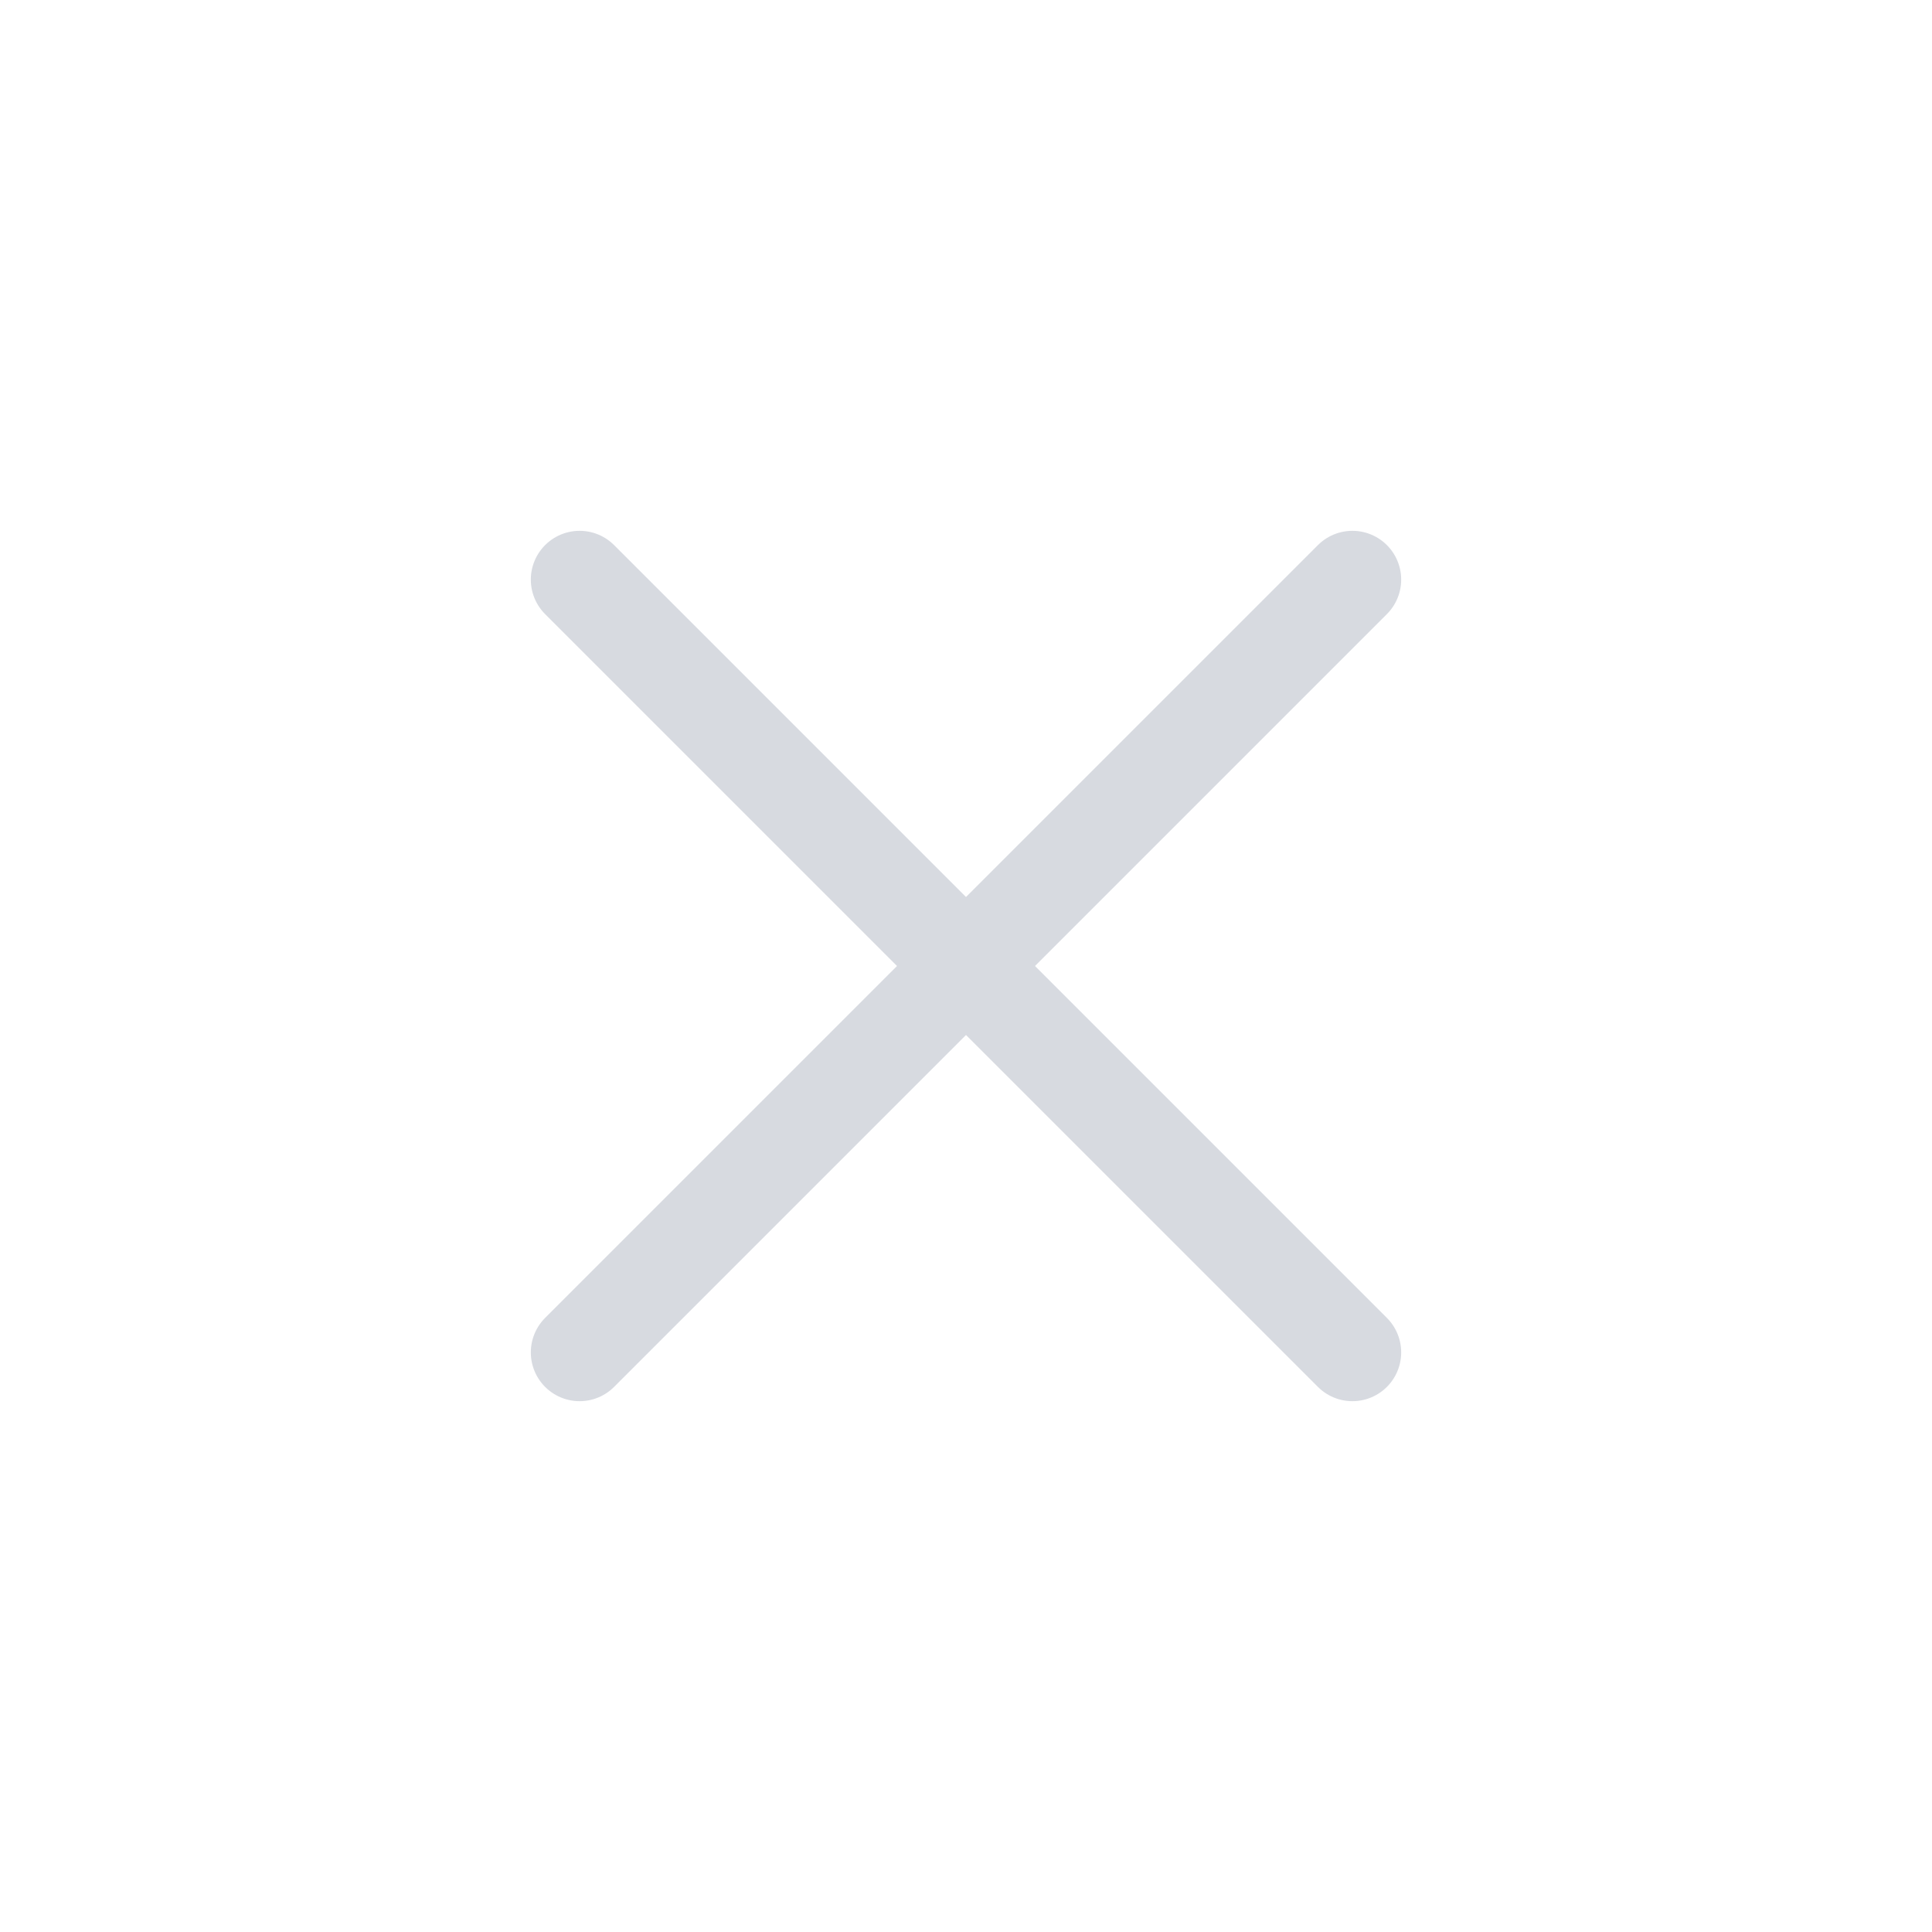
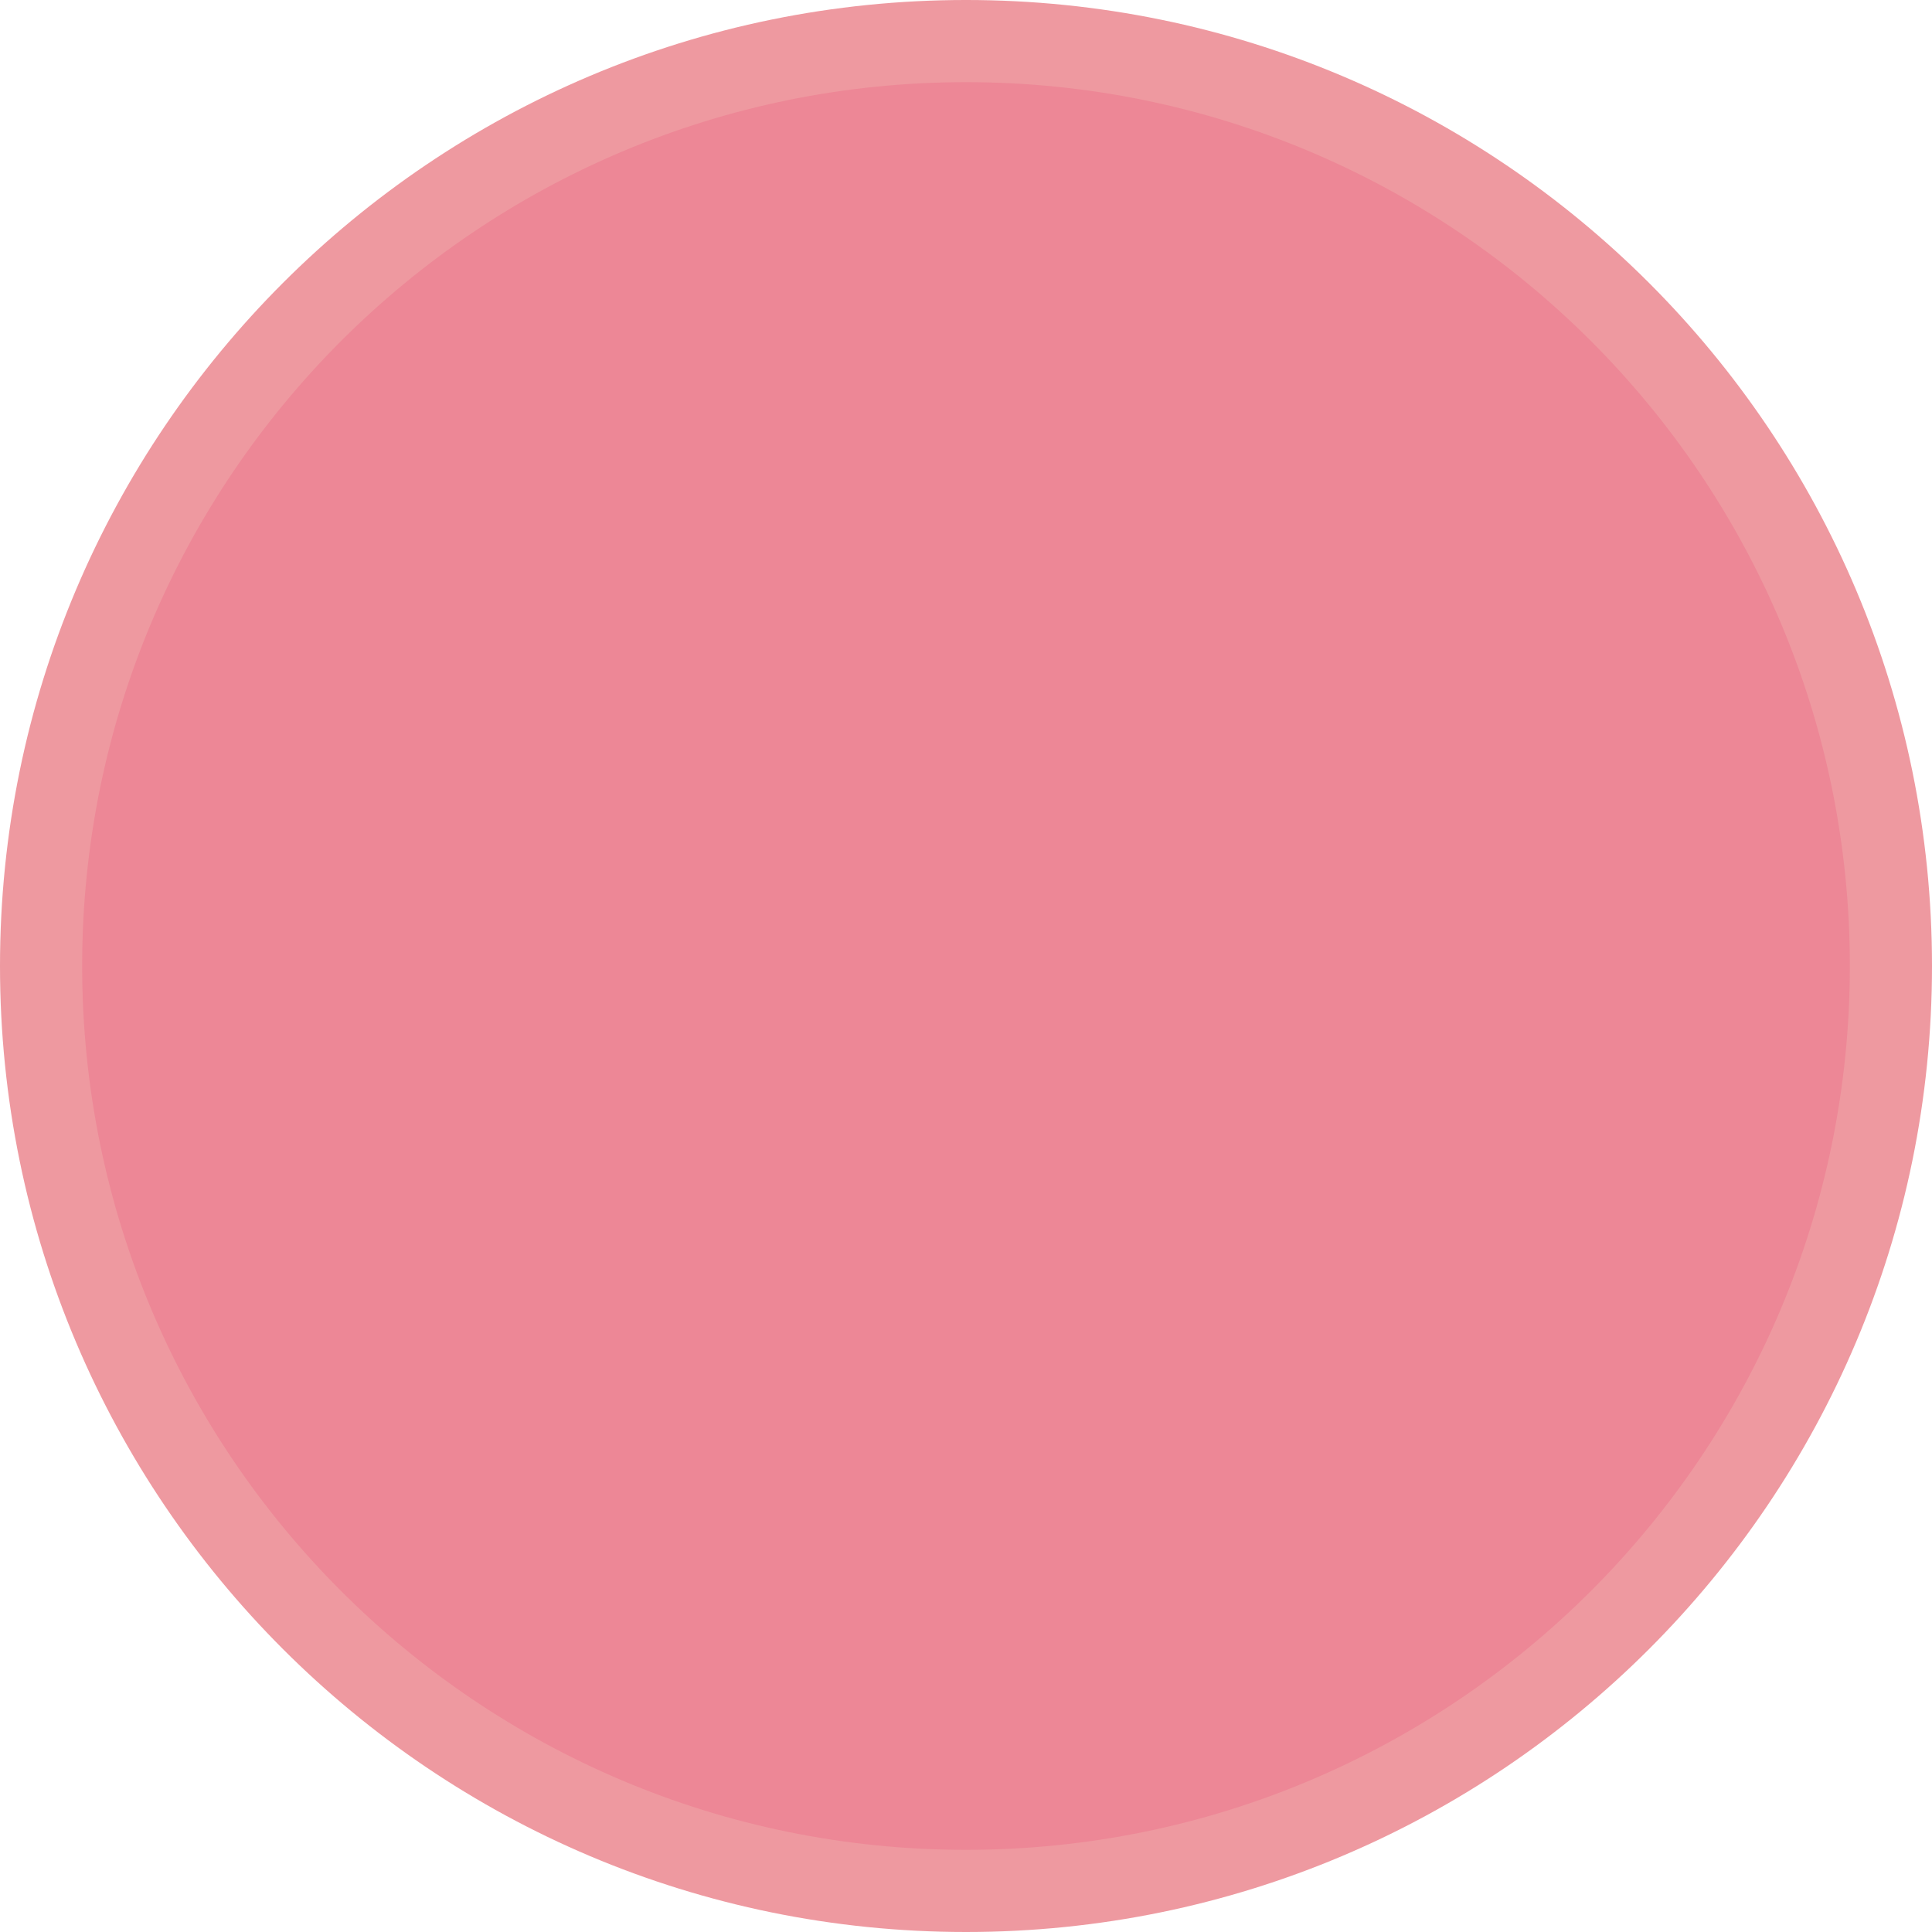
<svg xmlns="http://www.w3.org/2000/svg" viewBox="0 0 50 50" version="1.2" baseProfile="tiny">
  <defs>
</defs>
  <g fill="none" stroke="black" stroke-width="1" fill-rule="evenodd" stroke-linecap="square" stroke-linejoin="bevel">
-     <g fill="none" stroke="#d7dae0" stroke-opacity="1" stroke-width="1.01" stroke-linecap="round" stroke-linejoin="miter" stroke-miterlimit="2" transform="matrix(2.5,0,0,2.5,2.5,2.5)" font-family="Noto Sans" font-size="10" font-weight="400" font-style="normal">
-       <polyline fill="none" vector-effect="none" points="5,5 13,13 " />
-       <polyline fill="none" vector-effect="none" points="13,5 5,13 " />
+     <g fill="#ee99a0" fill-opacity="1" stroke="none" transform="matrix(0.0548338,0,0,-0.0548336,-0.161988,50.4309)" font-family="Noto Sans" font-size="10" font-weight="400" font-style="normal">
+       <path vector-effect="none" fill-rule="evenodd" d="M458.879,7.858 C710.679,7.858 914.8,211.983 914.8,463.788 C914.8,715.583 710.679,919.709 458.879,919.709 C207.079,919.709 2.954,715.583 2.954,463.788 C2.954,211.983 207.079,7.858 458.879,7.858 " />
+     </g>
+     <g fill="#ed8796" fill-opacity="1" stroke="none" transform="matrix(0.0548338,0,0,-0.0548336,-0.161988,50.4309)" font-family="Noto Sans" font-size="10" font-weight="400" font-style="normal">
+       <path vector-effect="none" fill-rule="evenodd" d="M458.879,46.638 C689.263,46.638 876.025,233.401 876.025,463.788 C876.025,694.166 689.263,880.929 458.879,880.929 C228.496,880.929 41.729,694.166 41.729,463.788 C41.729,233.401 228.496,46.638 458.879,46.638 " />
    </g>
    <g fill="none" stroke="#000000" stroke-opacity="1" stroke-width="1" stroke-linecap="square" stroke-linejoin="bevel" transform="matrix(1,0,0,1,0,0)" font-family="Noto Sans" font-size="10" font-weight="400" font-style="normal">
</g>
  </g>
</svg>
